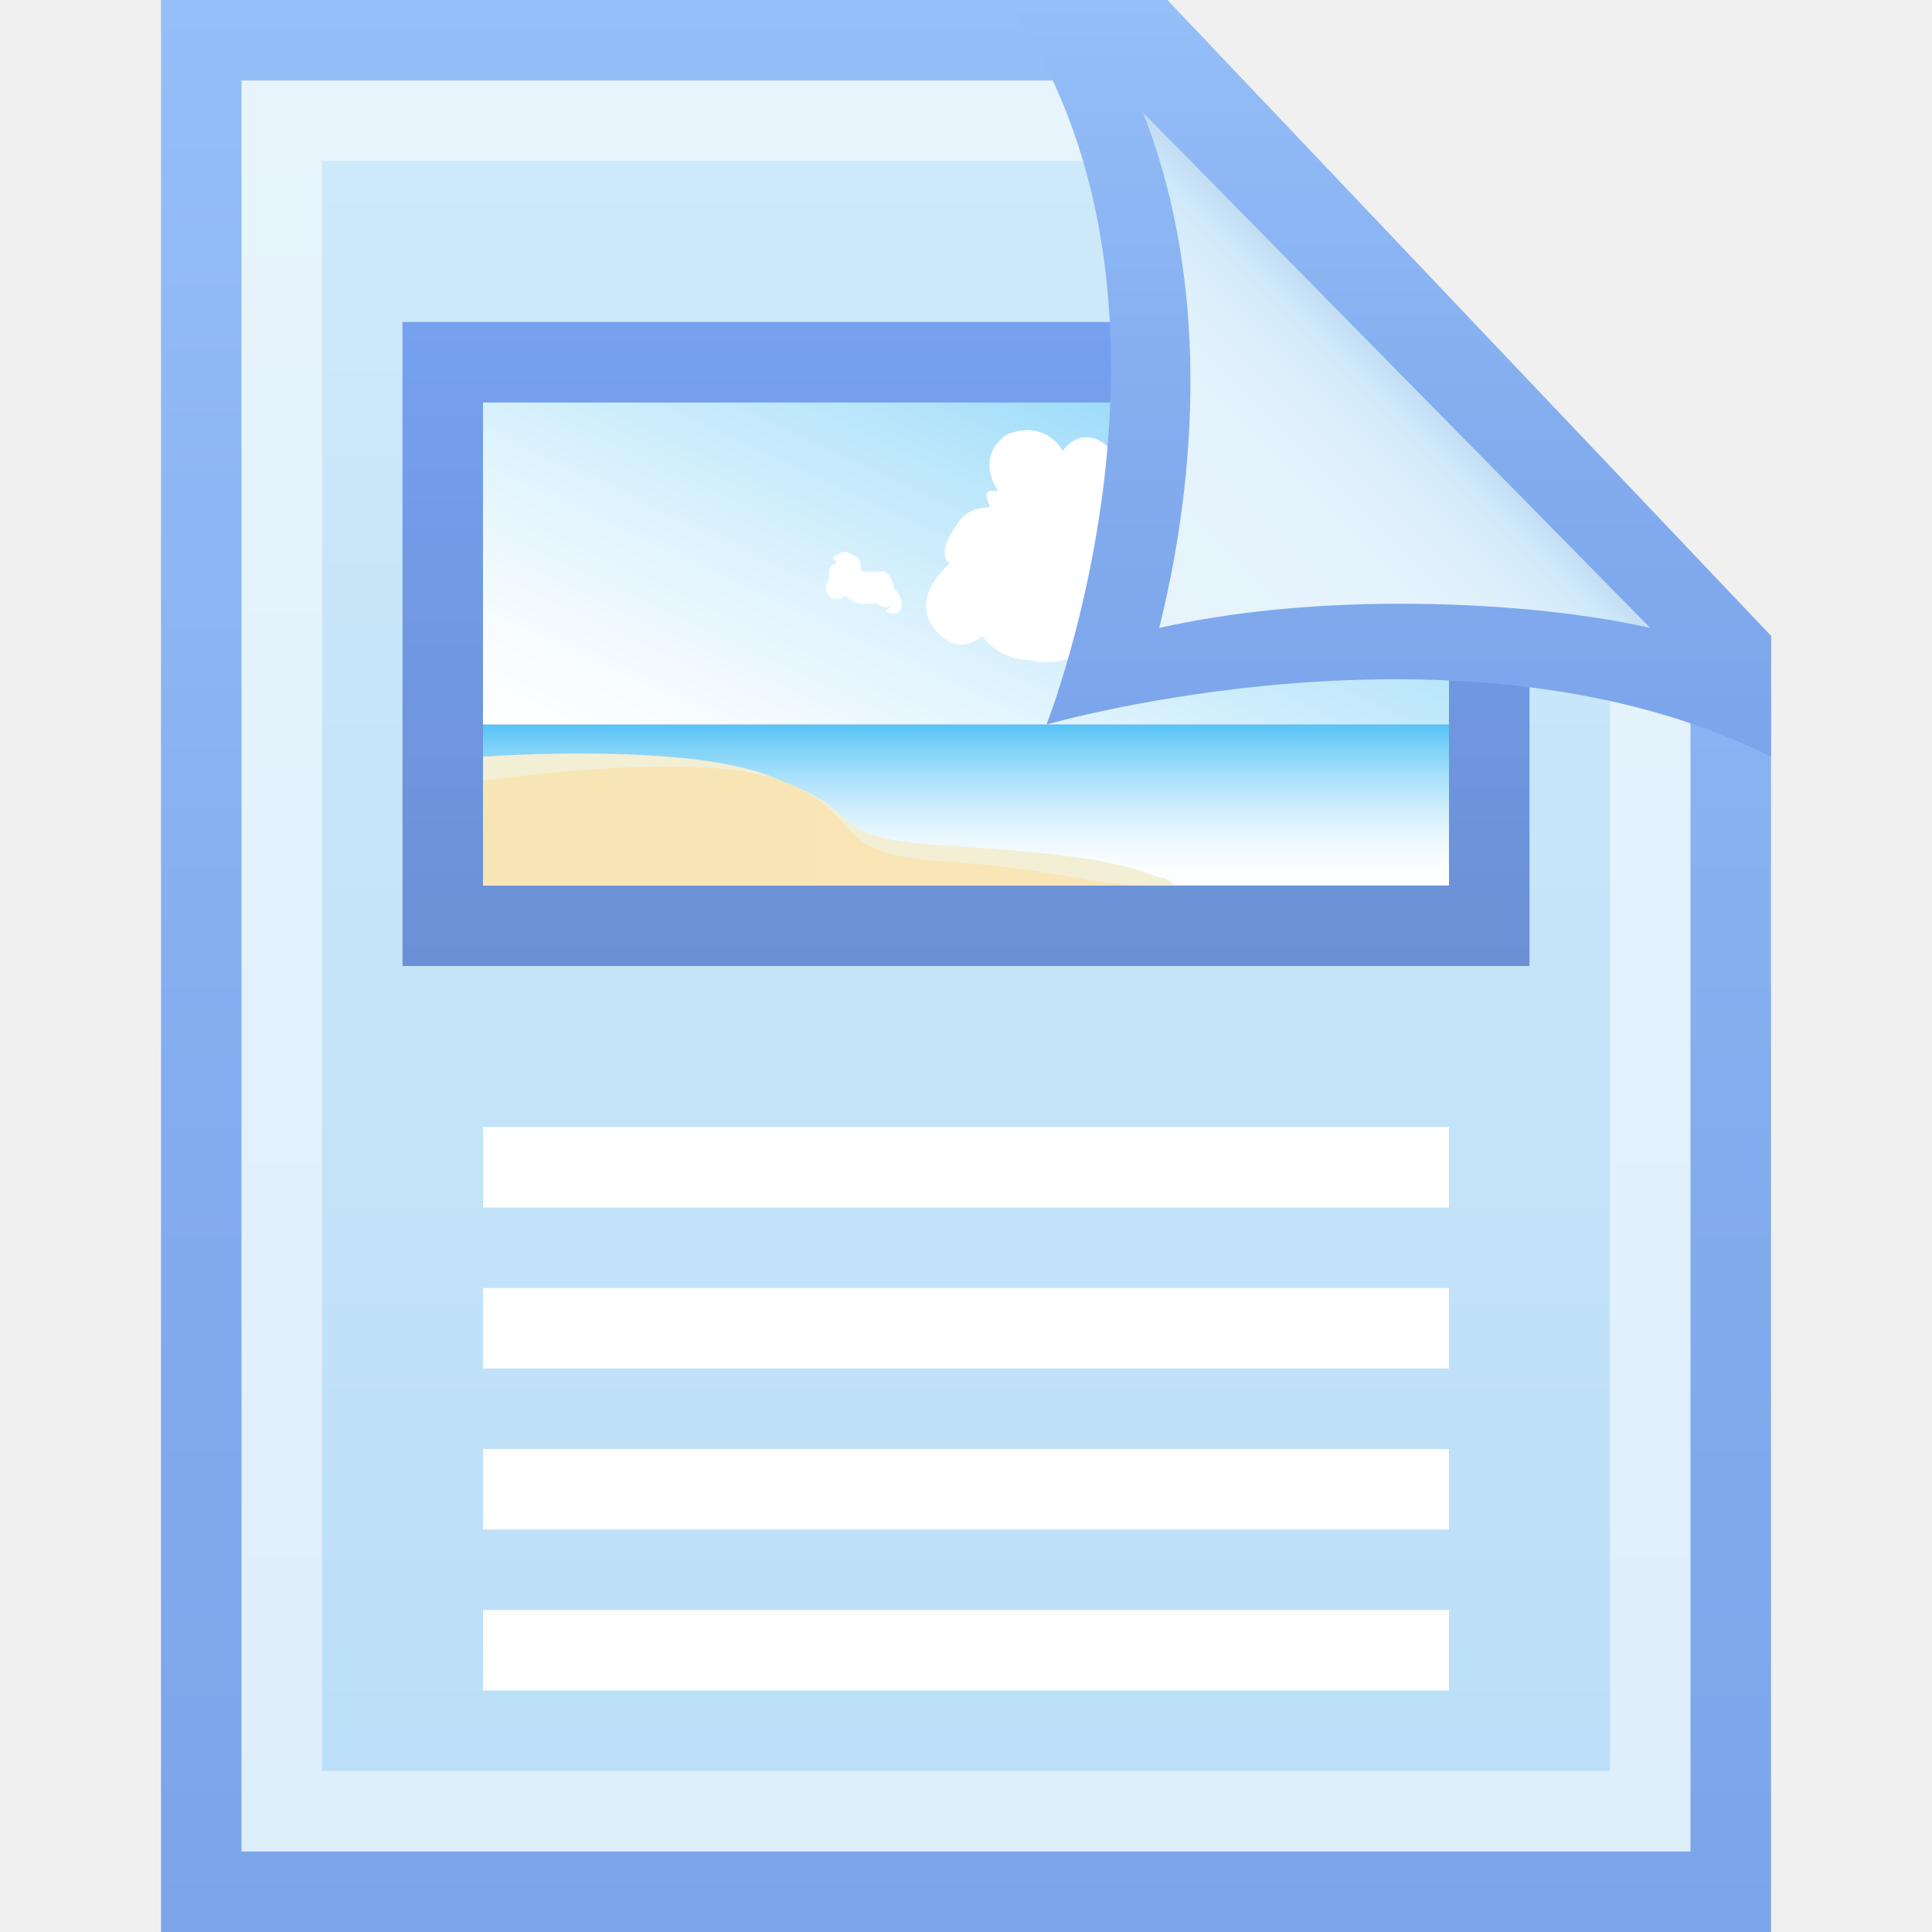
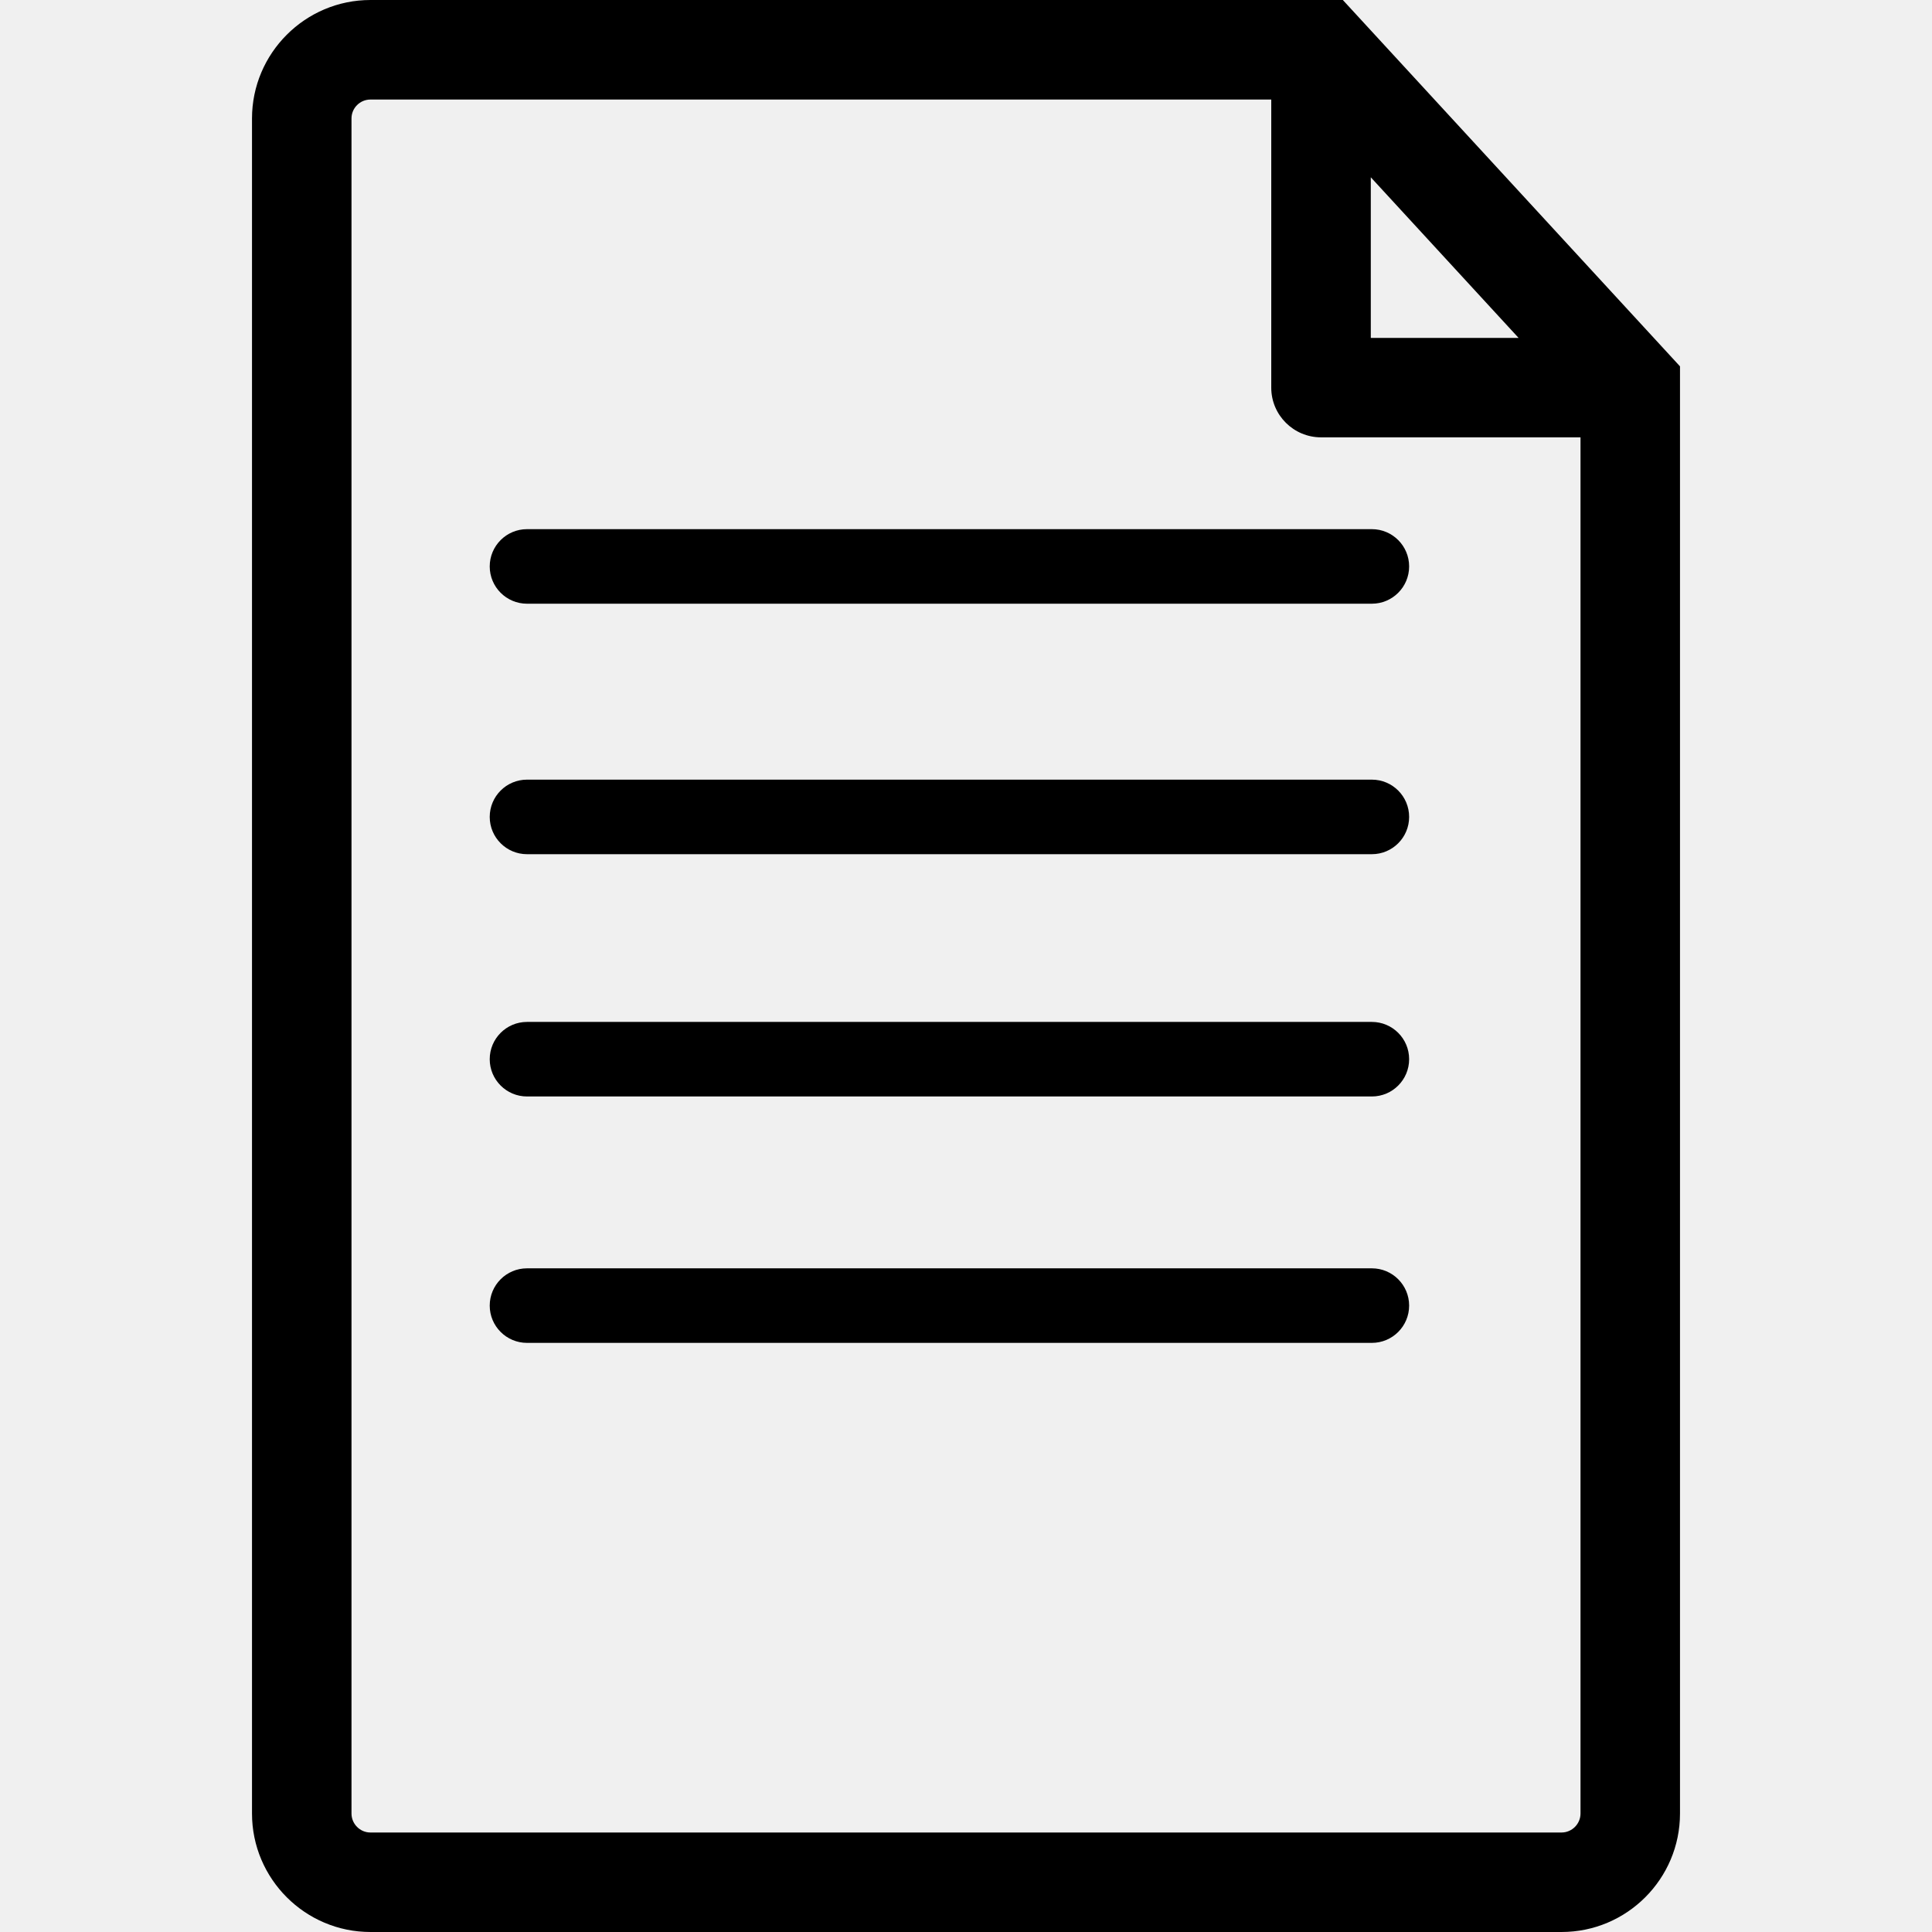
- <svg xmlns="http://www.w3.org/2000/svg" version="1.1" x="0px" y="0px" width="24px" height="24px" viewBox="-2 0 24 24" style="overflow:visible;enable-background:new -2 0 24 24;" xml:space="preserve" preserveAspectRatio="xMinYMid meet">
-   <defs>
- </defs>
-   <linearGradient id="SVGID_1_" gradientUnits="userSpaceOnUse" x1="9.999" y1="0" x2="9.999" y2="24">
-     <stop offset="0" style="stop-color:#95BFF8" />
-     <stop offset="0.557" style="stop-color:#84ADEF" />
-     <stop offset="1" style="stop-color:#7CA4EB" />
-   </linearGradient>
-   <polygon style="fill:url(#SVGID_1_);" points="12.5,0 11.5,0 1,0 0,0 0,24 1,24 19,24 20,24 20,7.9 " />
-   <linearGradient id="SVGID_2_" gradientUnits="userSpaceOnUse" x1="9.999" y1="1" x2="9.999" y2="23">
-     <stop offset="0" style="stop-color:#E7F4FC" />
-     <stop offset="1" style="stop-color:#DEEFFC" />
-   </linearGradient>
-   <polygon style="fill:url(#SVGID_2_);" points="12.1,1 11.1,1 2,1 1,1 1,23 2,23 18,23 19,23 19,8.3 " />
-   <linearGradient id="SVGID_3_" gradientUnits="userSpaceOnUse" x1="9.999" y1="2" x2="9.999" y2="22">
-     <stop offset="0" style="stop-color:#CEE9F9" />
-     <stop offset="1" style="stop-color:#BBDFF8" />
-   </linearGradient>
-   <polygon style="fill:url(#SVGID_3_);" points="11.6,2 10.6,2 3,2 2,2 2,22 3,22 17,22 18,22 18,8.7 " />
-   <path style="fill:#FFFFFF;" d="M16,21H4v-1h12V21z M16,18H4v1h12V18z M16,16H4v1h12V16z M16,14H4v1h12V14z" />
-   <linearGradient id="SVGID_4_" gradientUnits="userSpaceOnUse" x1="9.999" y1="4" x2="9.999" y2="12">
-     <stop offset="0" style="stop-color:#76A1F0" />
-     <stop offset="1" style="stop-color:#6B90D5" />
-   </linearGradient>
-   <polygon style="fill:url(#SVGID_4_);" points="15.3,4 14.3,4 4,4 3,4 3,12 4,12 16,12 17,12 17,5.8 " />
-   <linearGradient id="SVGID_5_" gradientUnits="userSpaceOnUse" x1="9.999" y1="9" x2="9.999" y2="11">
-     <stop offset="0" style="stop-color:#57C3F6" />
-     <stop offset="0.165" style="stop-color:#83D3F8" />
-     <stop offset="0.355" style="stop-color:#AFE3FB" />
-     <stop offset="0.54" style="stop-color:#D2EFFD" />
-     <stop offset="0.713" style="stop-color:#EBF8FE" />
-     <stop offset="0.871" style="stop-color:#FAFDFF" />
-     <stop offset="1" style="stop-color:#FFFFFF" />
-   </linearGradient>
-   <rect x="4" y="9" style="fill:url(#SVGID_5_);" width="12" height="2" />
-   <path style="fill:#F2EFD5;" d="M12.4,10.9c-0.5-0.2-1.1-0.3-2.7-0.4c-1.5-0.1-0.9-0.4-2-0.8C6.7,9.2,4,9.4,4,9.4V11h8.6  C12.6,11,12.5,10.9,12.4,10.9z" />
-   <linearGradient id="SVGID_6_" gradientUnits="userSpaceOnUse" x1="4" y1="10.248" x2="12.296" y2="10.248">
-     <stop offset="0" style="stop-color:#F8E5B5" />
-     <stop offset="1" style="stop-color:#F9E5B6" />
-   </linearGradient>
-   <path style="fill:url(#SVGID_6_);" d="M9.7,10.7c-1.5-0.1-0.9-0.6-2-1c-1-0.4-3.7,0-3.7,0V11h8.3C11.5,11,11.2,10.8,9.7,10.7z" />
-   <linearGradient id="SVGID_7_" gradientUnits="userSpaceOnUse" x1="12.534" y1="1.567" x2="8.163" y2="10.941">
-     <stop offset="0" style="stop-color:#57C3F6" />
-     <stop offset="0.229" style="stop-color:#8AD5F9" />
-     <stop offset="0.483" style="stop-color:#BCE7FB" />
-     <stop offset="0.705" style="stop-color:#E1F4FD" />
-     <stop offset="0.885" style="stop-color:#F7FCFF" />
-     <stop offset="1" style="stop-color:#FFFFFF" />
-   </linearGradient>
-   <rect x="4" y="5" style="fill:url(#SVGID_7_);" width="12" height="4" />
-   <path style="fill:#FFFFFF;" d="M11.2,5.6c0,0-0.2-0.4-0.7-0.2c-0.4,0.3-0.1,0.7-0.1,0.7s-0.1,0-0.1,0c-0.1,0,0,0.2,0,0.2  s-0.3,0-0.4,0.2C9.6,6.9,9.8,7,9.8,7S9.3,7.4,9.6,7.8c0.3,0.4,0.6,0.1,0.6,0.1s0.2,0.3,0.6,0.3c0.4,0.1,0.6-0.1,0.6-0.1  s0.3,0.2,0.5,0.1C12.4,8.2,12.5,8,12.5,8s0.6,0.3,0.8-0.3C13.4,7.3,13,7.1,13,7.1s0.1-0.4-0.2-0.6s-0.6,0-0.6,0s0.1,0,0-0.1  c0-0.1-0.3-0.1-0.3-0.1s0.1-0.6-0.2-0.8C11.4,5.3,11.2,5.6,11.2,5.6z" />
-   <path style="fill:#FFFFFF;" d="M8.6,6.9c0,0-0.1-0.1-0.2,0C8.3,6.9,8.4,7,8.4,7s0,0,0,0c0,0,0,0,0,0s-0.1,0-0.1,0.1  c0,0.1,0,0.1,0,0.1s-0.1,0.1,0,0.2c0.1,0.1,0.2,0,0.2,0s0.1,0.1,0.2,0.1c0.1,0,0.2,0,0.2,0s0.1,0.1,0.2,0C9,7.6,9,7.6,9,7.6  s0.2,0.1,0.2-0.1c0-0.1-0.1-0.2-0.1-0.2s0-0.1-0.1-0.2c-0.1,0-0.2,0-0.2,0s0,0,0,0s-0.1,0-0.1,0s0-0.2-0.1-0.2  C8.7,6.8,8.6,6.9,8.6,6.9z" />
-   <linearGradient id="SVGID_8_" gradientUnits="userSpaceOnUse" x1="15.245" y1="0" x2="15.245" y2="9.359">
-     <stop offset="0" style="stop-color:#95BFF8" />
-     <stop offset="0.557" style="stop-color:#84ADEF" />
-     <stop offset="1" style="stop-color:#7CA4EB" />
-   </linearGradient>
-   <path style="fill:url(#SVGID_8_);" d="M11,9c0,0,5.2-1.5,9,0.4c0-0.1,0-1.5,0-1.5L12.5,0c0,0-1.8,0-2,0C13.1,3.7,11,9,11,9z" />
-   <linearGradient id="SVGID_9_" gradientUnits="userSpaceOnUse" x1="12.322" y1="7.545" x2="15.45" y2="4.417">
-     <stop offset="0" style="stop-color:#E7F4FC" />
-     <stop offset="0.518" style="stop-color:#E5F3FC" />
-     <stop offset="0.705" style="stop-color:#DEF0FB" />
-     <stop offset="0.837" style="stop-color:#D3EBFA" />
-     <stop offset="0.872" style="stop-color:#CEE9F9" />
-     <stop offset="1" style="stop-color:#BDD8F0" />
-   </linearGradient>
-   <path style="fill:url(#SVGID_9_);" d="M18.5,7.8c-0.9-0.2-2-0.3-3.1-0.3c-1.1,0-2.1,0.1-3,0.3c0.4-1.6,0.7-4.1-0.2-6.4L18.5,7.8z" />
+ <svg xmlns="http://www.w3.org/2000/svg" version="1.1" id="Capa_1" x="0px" y="0px" width="470.586px" height="470.586px" viewBox="0 0 470.586 470.586" style="enable-background:new 0 0 470.586 470.586;" xml:space="preserve">
+   <g>
+     <path d="M327.081,0H90.234C74.331,0,61.381,12.959,61.381,28.859v412.863c0,15.924,12.95,28.863,28.853,28.863H380.35   c15.917,0,28.855-12.939,28.855-28.863V89.234L327.081,0z M333.891,43.184l35.996,39.121h-35.996V43.184z M384.972,441.723   c0,2.542-2.081,4.629-4.635,4.629H90.234c-2.55,0-4.619-2.087-4.619-4.629V28.859c0-2.548,2.069-4.613,4.619-4.613h219.411v70.181   c0,6.682,5.443,12.099,12.129,12.099h63.198V441.723z M128.364,128.89H334.15c5.013,0,9.079,4.066,9.079,9.079   c0,5.013-4.066,9.079-9.079,9.079H128.364c-5.012,0-9.079-4.066-9.079-9.079C119.285,132.957,123.352,128.89,128.364,128.89z    M343.229,198.98c0,5.012-4.066,9.079-9.079,9.079H128.364c-5.012,0-9.079-4.066-9.079-9.079s4.067-9.079,9.079-9.079H334.15   C339.163,189.901,343.229,193.968,343.229,198.98z M343.229,257.993c0,5.013-4.066,9.079-9.079,9.079H128.364   c-5.012,0-9.079-4.066-9.079-9.079s4.067-9.079,9.079-9.079H334.15C339.163,248.914,343.229,252.98,343.229,257.993z    M343.229,318.011c0,5.013-4.066,9.079-9.079,9.079H128.364c-5.012,0-9.079-4.066-9.079-9.079s4.067-9.079,9.079-9.079H334.15   C339.163,308.932,343.229,312.998,343.229,318.011z" />
+   </g>
+   <g>
+ </g>
+   <g>
+ </g>
+   <g>
+ </g>
+   <g>
+ </g>
+   <g>
+ </g>
+   <g>
+ </g>
+   <g>
+ </g>
+   <g>
+ </g>
+   <g>
+ </g>
+   <g>
+ </g>
+   <g>
+ </g>
+   <g>
+ </g>
+   <g>
+ </g>
+   <g>
+ </g>
+   <g>
+ </g>
</svg>
